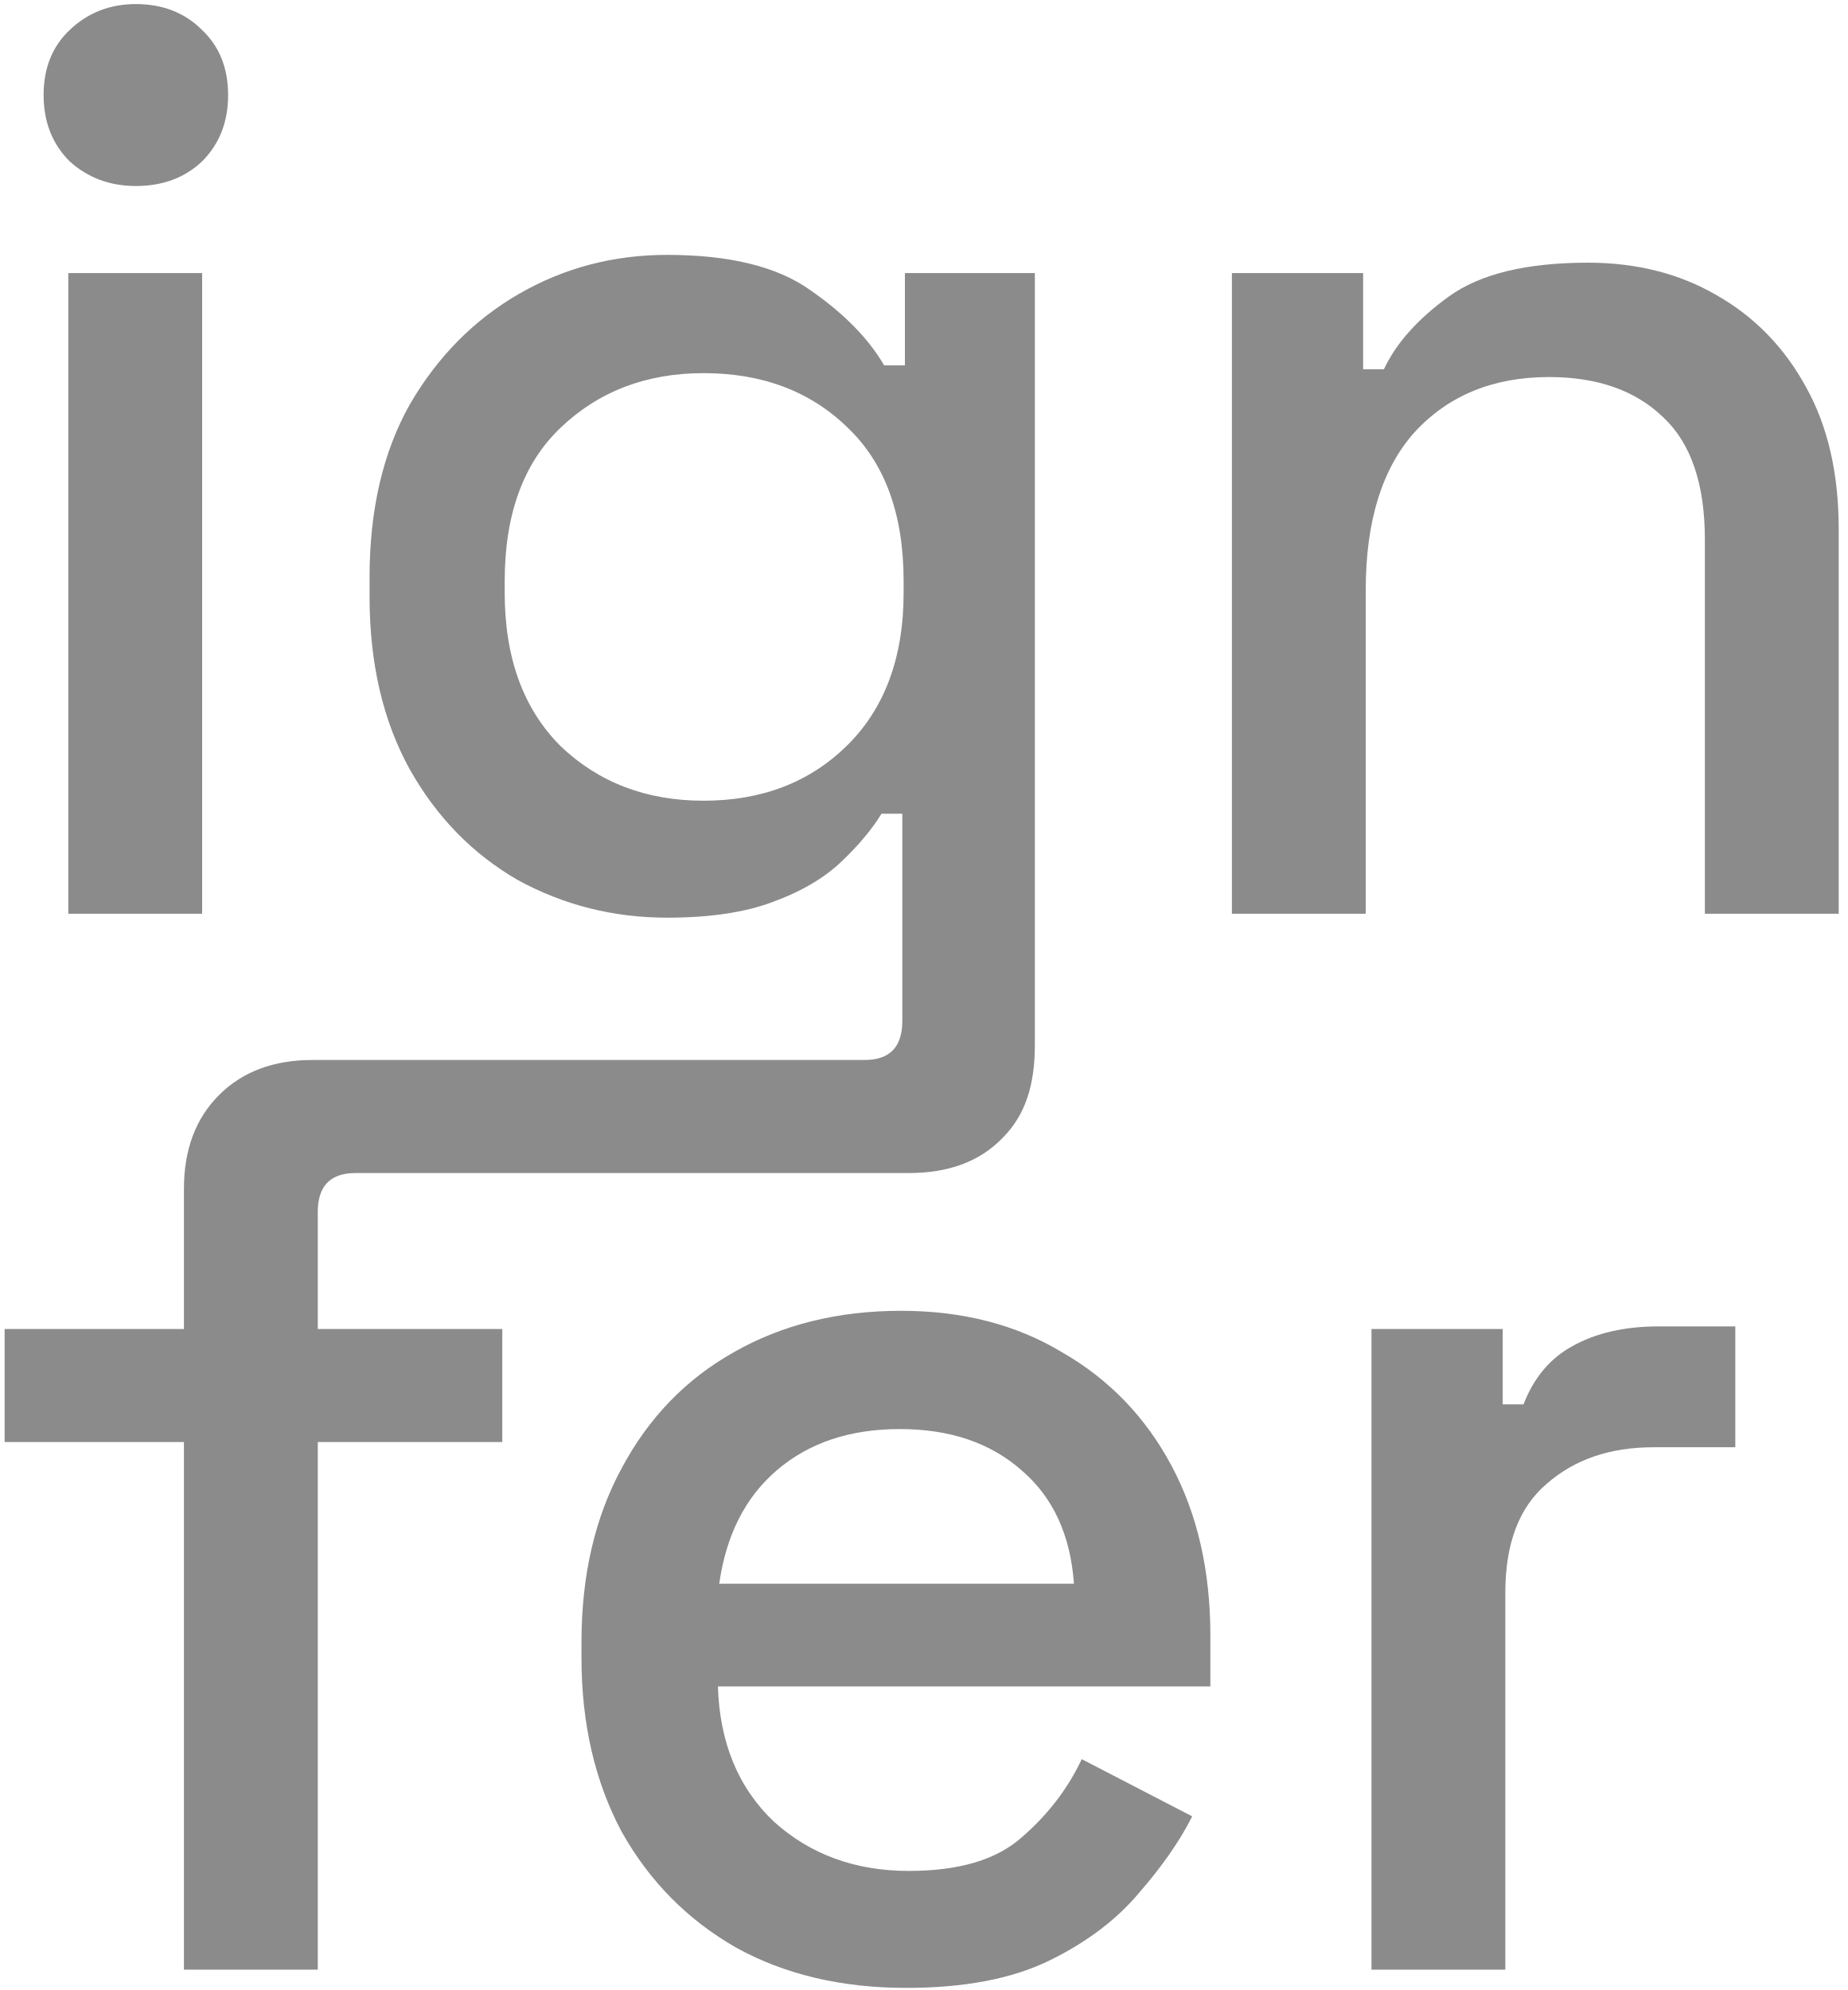
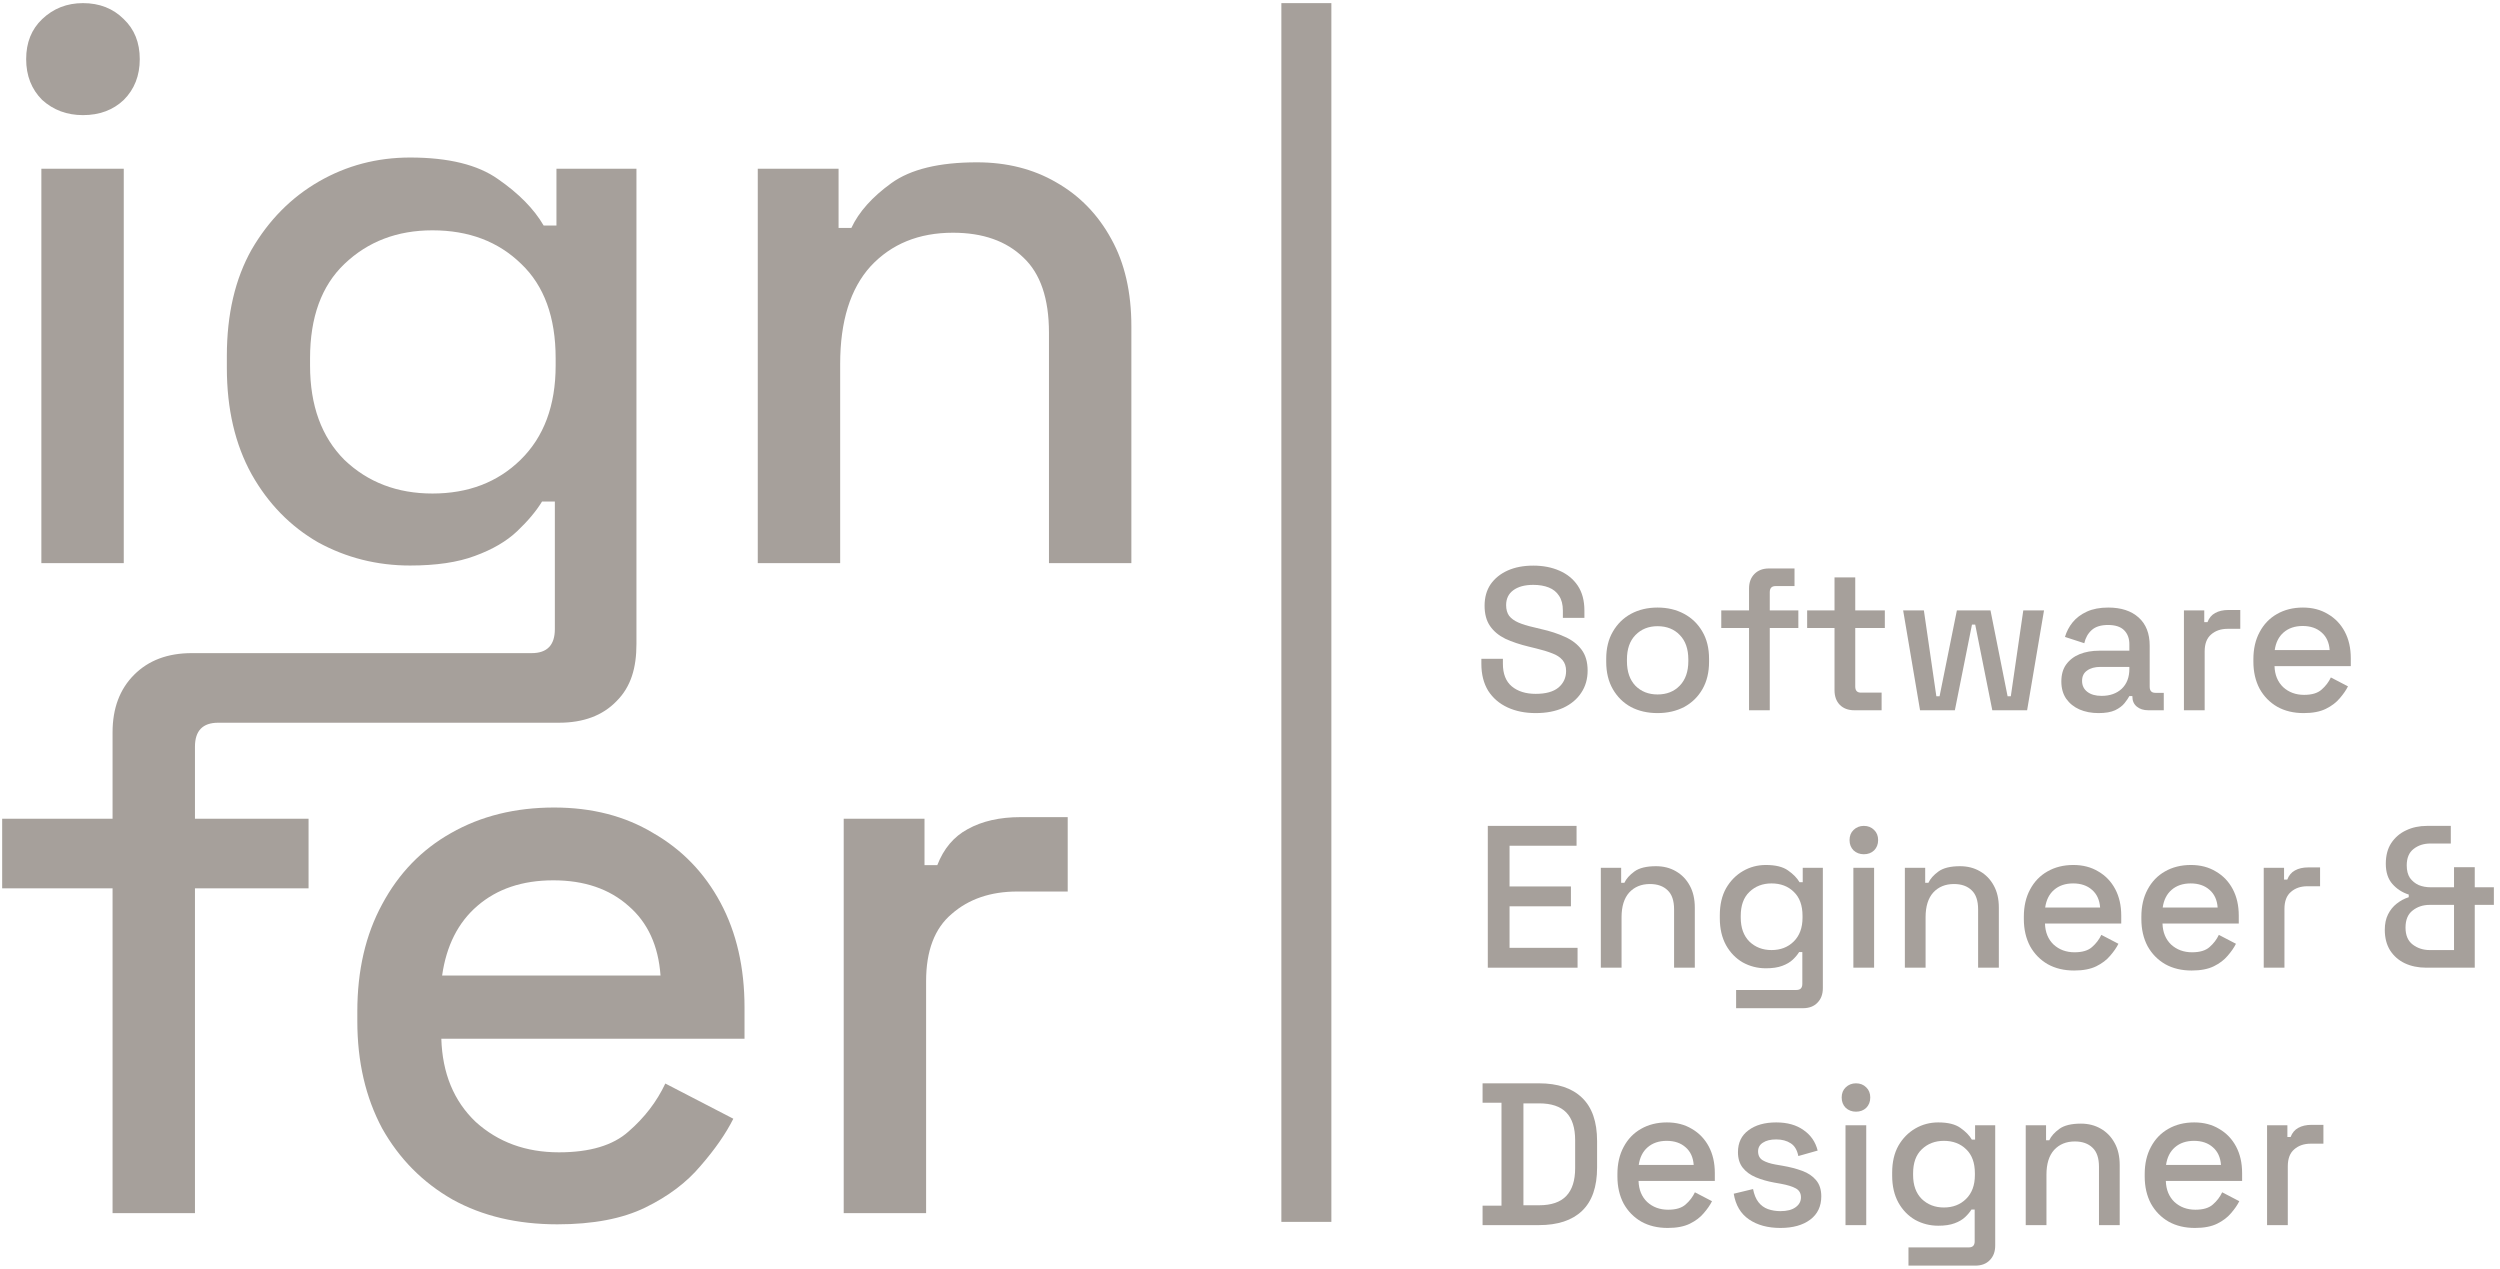
- <svg xmlns="http://www.w3.org/2000/svg" width="182" height="196" viewBox="0 0 182 196" fill="none">
-   <path d="M6.728 90V26.896H19.912V90H6.728ZM13.384 18.32C10.824 18.32 8.648 17.509 6.856 15.888C5.149 14.181 4.296 12.005 4.296 9.36C4.296 6.715 5.149 4.581 6.856 2.96C8.648 1.253 10.824 0.4 13.384 0.4C16.029 0.4 18.205 1.253 19.912 2.96C21.619 4.581 22.472 6.715 22.472 9.36C22.472 12.005 21.619 14.181 19.912 15.888C18.205 17.509 16.029 18.32 13.384 18.32Z" fill="#8B8B8B" />
-   <path d="M121.353 90V26.896H134.281V36.368H136.329C137.524 33.808 139.657 31.419 142.729 29.2C145.801 26.981 150.366 25.872 156.425 25.872C161.204 25.872 165.428 26.939 169.097 29.072C172.852 31.205 175.796 34.235 177.929 38.16C180.062 42 181.129 46.651 181.129 52.112V90H167.945V53.136C167.945 47.675 166.58 43.664 163.849 41.104C161.118 38.459 157.364 37.136 152.585 37.136C147.124 37.136 142.729 38.928 139.401 42.512C136.158 46.096 134.537 51.301 134.537 58.128V90H121.353Z" fill="#8B8B8B" />
-   <path d="M89.281 195.792C82.881 195.792 77.292 194.469 72.513 191.824C67.734 189.093 63.98 185.296 61.249 180.432C58.604 175.483 57.281 169.765 57.281 163.28V161.744C57.281 155.173 58.604 149.456 61.249 144.592C63.894 139.643 67.564 135.845 72.257 133.2C77.036 130.469 82.54 129.104 88.769 129.104C94.828 129.104 100.118 130.469 104.641 133.2C109.249 135.845 112.833 139.557 115.393 144.336C117.953 149.115 119.233 154.704 119.233 161.104V166.096H70.721C70.892 171.643 72.726 176.08 76.225 179.408C79.809 182.651 84.246 184.272 89.537 184.272C94.486 184.272 98.198 183.163 100.673 180.944C103.233 178.725 105.196 176.165 106.561 173.264L117.441 178.896C116.246 181.285 114.497 183.803 112.193 186.448C109.974 189.093 107.03 191.312 103.361 193.104C99.692 194.896 94.998 195.792 89.281 195.792ZM70.849 155.984H105.793C105.452 151.205 103.745 147.493 100.673 144.848C97.601 142.117 93.59 140.752 88.641 140.752C83.692 140.752 79.638 142.117 76.481 144.848C73.409 147.493 71.532 151.205 70.849 155.984Z" fill="#8B8B8B" />
-   <path d="M135.103 194V130.896H148.031V138.32H150.079C151.103 135.675 152.724 133.755 154.943 132.56C157.247 131.28 160.063 130.64 163.391 130.64H170.943V142.544H162.879C158.612 142.544 155.114 143.739 152.383 146.128C149.652 148.432 148.287 152.016 148.287 156.88V194H135.103Z" fill="#8B8B8B" />
-   <path d="M47.048 115.536H89.544C93.469 115.536 96.541 114.384 98.76 112.08C101.064 109.776 101.942 106.768 101.942 102.928V26.896H89.142V35.984H87.094C85.558 33.339 83.126 30.864 79.798 28.56C76.555 26.256 71.862 25.104 65.718 25.104C60.427 25.104 55.563 26.384 51.126 28.944C46.689 31.504 43.105 35.131 40.374 39.824C37.729 44.517 36.406 50.192 36.406 56.848V58.768C36.406 65.339 37.729 71.013 40.374 75.792C43.019 80.485 46.561 84.112 50.998 86.672C55.521 89.147 60.427 90.384 65.718 90.384C69.899 90.384 73.355 89.872 76.086 88.848C78.902 87.824 81.163 86.501 82.87 84.88C84.577 83.259 85.899 81.68 86.838 80.144H88.886V100.56C88.886 103.12 87.649 104.4 85.174 104.4H47.048H30.792C26.952 104.4 23.88 105.552 21.576 107.856C19.272 110.16 18.12 113.232 18.12 117.072V130.896H0.456V142.032H18.12V194H31.304V142.032H49.48V130.896H31.304V119.376C31.304 116.816 32.541 115.536 35.016 115.536H47.048ZM83.382 73.488C79.713 77.072 75.019 78.864 69.302 78.864C63.67 78.864 58.977 77.072 55.222 73.488C51.553 69.819 49.718 64.784 49.718 58.384V57.232C49.718 50.661 51.553 45.627 55.222 42.128C58.977 38.544 63.67 36.752 69.302 36.752C75.105 36.752 79.841 38.544 83.51 42.128C87.179 45.627 89.014 50.661 89.014 57.232V58.384C89.014 64.784 87.137 69.819 83.382 73.488Z" fill="#8B8B8B" />
+ <svg xmlns="http://www.w3.org/2000/svg" width="400" height="203" viewBox="0 0 400 203" fill="none">
+   <path d="M6.618 90.1V26.996H19.802V90.1H6.618ZM13.274 18.42C10.714 18.42 8.538 17.609 6.746 15.988C5.039 14.281 4.186 12.105 4.186 9.46C4.186 6.815 5.039 4.681 6.746 3.06C8.538 1.353 10.714 0.5 13.274 0.5C15.919 0.5 18.095 1.353 19.802 3.06C21.509 4.681 22.362 6.815 22.362 9.46C22.362 12.105 21.509 14.281 19.802 15.988C18.095 17.609 15.919 18.42 13.274 18.42Z" fill="#A6A09B" />
+   <path d="M121.243 90.1V26.996H134.171V36.468H136.219C137.414 33.908 139.547 31.519 142.619 29.3C145.691 27.081 150.256 25.972 156.315 25.972C161.094 25.972 165.318 27.039 168.987 29.172C172.742 31.305 175.686 34.335 177.819 38.26C179.952 42.1 181.019 46.751 181.019 52.212V90.1H167.835V53.236C167.835 47.775 166.47 43.764 163.739 41.204C161.008 38.559 157.254 37.236 152.475 37.236C147.014 37.236 142.619 39.028 139.291 42.612C136.048 46.196 134.427 51.401 134.427 58.228V90.1H121.243Z" fill="#A6A09B" />
+   <path d="M89.171 195.892C82.771 195.892 77.182 194.569 72.403 191.924C67.624 189.193 63.87 185.396 61.139 180.532C58.494 175.583 57.171 169.865 57.171 163.38V161.844C57.171 155.273 58.494 149.556 61.139 144.692C63.784 139.743 67.454 135.945 72.147 133.3C76.926 130.569 82.43 129.204 88.659 129.204C94.718 129.204 100.008 130.569 104.531 133.3C109.139 135.945 112.723 139.657 115.283 144.436C117.843 149.215 119.123 154.804 119.123 161.204V166.196H70.611C70.782 171.743 72.616 176.18 76.115 179.508C79.699 182.751 84.136 184.372 89.427 184.372C94.376 184.372 98.088 183.263 100.563 181.044C103.123 178.825 105.086 176.265 106.451 173.364L117.331 178.996C116.136 181.385 114.387 183.903 112.083 186.548C109.864 189.193 106.92 191.412 103.251 193.204C99.582 194.996 94.888 195.892 89.171 195.892ZM70.739 156.084H105.683C105.342 151.305 103.635 147.593 100.563 144.948C97.491 142.217 93.48 140.852 88.531 140.852C83.582 140.852 79.528 142.217 76.371 144.948C73.299 147.593 71.422 151.305 70.739 156.084Z" fill="#A6A09B" />
+   <path d="M134.993 194.1V130.996H147.921V138.42H149.969C150.993 135.775 152.614 133.855 154.833 132.66C157.137 131.38 159.953 130.74 163.281 130.74H170.833V142.644H162.769C158.502 142.644 155.004 143.839 152.273 146.228C149.542 148.532 148.177 152.116 148.177 156.98V194.1H134.993Z" fill="#A6A09B" />
+   <path d="M46.938 115.636H89.434C93.359 115.636 96.431 114.484 98.65 112.18C100.954 109.876 101.832 106.868 101.832 103.028V26.996H89.032V36.084H86.984C85.448 33.439 83.016 30.964 79.688 28.66C76.445 26.356 71.752 25.204 65.608 25.204C60.317 25.204 55.453 26.484 51.016 29.044C46.579 31.604 42.995 35.231 40.264 39.924C37.619 44.617 36.296 50.292 36.296 56.948V58.868C36.296 65.439 37.619 71.113 40.264 75.892C42.909 80.585 46.451 84.212 50.888 86.772C55.411 89.247 60.317 90.484 65.608 90.484C69.789 90.484 73.245 89.972 75.976 88.948C78.792 87.924 81.053 86.601 82.76 84.98C84.467 83.359 85.789 81.78 86.728 80.244H88.776V100.66C88.776 103.22 87.539 104.5 85.064 104.5H46.938H30.682C26.842 104.5 23.77 105.652 21.466 107.956C19.162 110.26 18.01 113.332 18.01 117.172V130.996H0.346V142.132H18.01V194.1H31.194V142.132H49.37V130.996H31.194V119.476C31.194 116.916 32.431 115.636 34.906 115.636H46.938ZM83.272 73.588C79.603 77.172 74.909 78.964 69.192 78.964C63.56 78.964 58.867 77.172 55.112 73.588C51.443 69.919 49.608 64.884 49.608 58.484V57.332C49.608 50.761 51.443 45.727 55.112 42.228C58.867 38.644 63.56 36.852 69.192 36.852C74.995 36.852 79.731 38.644 83.4 42.228C87.069 45.727 88.904 50.761 88.904 57.332V58.484C88.904 64.884 87.027 69.919 83.272 73.588Z" fill="#A6A09B" />
+   <rect x="205.019" y="0.5" width="8" height="195" fill="#A6A09B" />
+   <path d="M245.713 114.095C244.017 114.095 242.514 113.792 241.205 113.187C239.896 112.582 238.865 111.696 238.114 110.53C237.384 109.341 237.019 107.904 237.019 106.219V105.409H240.464V106.219C240.464 107.818 240.937 109.017 241.881 109.817C242.847 110.616 244.124 111.016 245.713 111.016C247.323 111.016 248.536 110.681 249.351 110.011C250.167 109.32 250.575 108.434 250.575 107.353C250.575 106.64 250.382 106.057 249.995 105.603C249.609 105.15 249.062 104.793 248.353 104.534C247.645 104.253 246.797 103.994 245.809 103.756L244.618 103.464C243.18 103.119 241.924 102.697 240.851 102.2C239.799 101.682 238.983 101.001 238.404 100.158C237.824 99.316 237.534 98.235 237.534 96.917C237.534 95.578 237.856 94.433 238.5 93.482C239.166 92.531 240.078 91.796 241.237 91.278C242.396 90.759 243.759 90.5 245.327 90.5C246.894 90.5 248.289 90.77 249.512 91.31C250.757 91.85 251.734 92.65 252.443 93.709C253.151 94.767 253.505 96.096 253.505 97.695V98.862H250.06V97.695C250.06 96.723 249.856 95.934 249.448 95.329C249.062 94.724 248.514 94.281 247.806 94C247.097 93.719 246.271 93.579 245.327 93.579C243.953 93.579 242.879 93.871 242.107 94.454C241.355 95.016 240.98 95.805 240.98 96.82C240.98 97.511 241.141 98.084 241.463 98.538C241.806 98.97 242.3 99.326 242.944 99.607C243.588 99.888 244.393 100.137 245.359 100.353L246.55 100.644C248.01 100.969 249.298 101.39 250.414 101.909C251.53 102.405 252.41 103.086 253.054 103.95C253.698 104.815 254.02 105.927 254.02 107.289C254.02 108.65 253.677 109.838 252.99 110.854C252.325 111.869 251.369 112.669 250.124 113.252C248.879 113.814 247.409 114.095 245.713 114.095Z" fill="#A6A09B" />
+   <path d="M265.206 114.095C263.617 114.095 262.2 113.771 260.955 113.123C259.732 112.453 258.766 111.502 258.057 110.27C257.349 109.039 256.995 107.58 256.995 105.895V105.409C256.995 103.723 257.349 102.276 258.057 101.066C258.766 99.834 259.732 98.883 260.955 98.214C262.2 97.544 263.617 97.209 265.206 97.209C266.794 97.209 268.211 97.544 269.456 98.214C270.701 98.883 271.678 99.834 272.386 101.066C273.095 102.276 273.449 103.723 273.449 105.409V105.895C273.449 107.58 273.095 109.039 272.386 110.27C271.678 111.502 270.701 112.453 269.456 113.123C268.211 113.771 266.794 114.095 265.206 114.095ZM265.206 111.113C266.665 111.113 267.846 110.649 268.748 109.719C269.671 108.769 270.132 107.462 270.132 105.798V105.506C270.132 103.842 269.681 102.546 268.78 101.617C267.878 100.666 266.687 100.191 265.206 100.191C263.767 100.191 262.587 100.666 261.664 101.617C260.762 102.546 260.311 103.842 260.311 105.506V105.798C260.311 107.462 260.762 108.769 261.664 109.719C262.587 110.649 263.767 111.113 265.206 111.113Z" fill="#A6A09B" />
+   <path d="M279.846 113.641V100.482H275.403V97.663H279.846V94.162C279.846 93.19 280.136 92.412 280.715 91.829C281.295 91.245 282.068 90.954 283.034 90.954H287.123V93.773H284.096C283.474 93.773 283.163 94.098 283.163 94.746V97.663H287.735V100.482H283.163V113.641H279.846Z" fill="#A6A09B" />
+   <path d="M296.679 113.641C295.713 113.641 294.94 113.349 294.36 112.766C293.802 112.183 293.523 111.405 293.523 110.432V100.482H289.144V97.663H293.523V92.38H296.84V97.663H301.573V100.482H296.84V109.849C296.84 110.497 297.14 110.821 297.741 110.821H301.058V113.641H296.679Z" fill="#A6A09B" />
+   <path d="M307.208 113.641L304.503 97.663H307.82L309.816 111.405H310.331L313.101 97.663H318.478L321.215 111.405H321.73L323.726 97.663H327.043L324.338 113.641H318.768L316.031 99.931H315.516L312.779 113.641H307.208Z" fill="#A6A09B" />
+   <path d="M335.772 114.095C334.634 114.095 333.614 113.9 332.713 113.511C331.833 113.123 331.124 112.55 330.588 111.794C330.072 111.037 329.815 110.119 329.815 109.039C329.815 107.937 330.072 107.029 330.588 106.316C331.124 105.582 331.843 105.031 332.745 104.663C333.668 104.296 334.709 104.112 335.868 104.112H340.698V103.075C340.698 102.146 340.419 101.401 339.861 100.839C339.303 100.277 338.444 99.996 337.285 99.996C336.147 99.996 335.278 100.266 334.677 100.807C334.076 101.347 333.679 102.049 333.486 102.913L330.394 101.909C330.652 101.044 331.06 100.266 331.618 99.575C332.198 98.862 332.96 98.289 333.904 97.857C334.849 97.425 335.986 97.209 337.317 97.209C339.378 97.209 340.999 97.738 342.179 98.797C343.36 99.856 343.95 101.358 343.95 103.302V109.882C343.95 110.53 344.251 110.854 344.852 110.854H346.204V113.641H343.725C342.974 113.641 342.362 113.447 341.89 113.058C341.417 112.669 341.181 112.139 341.181 111.47V111.372H340.698C340.527 111.696 340.269 112.075 339.925 112.507C339.582 112.939 339.078 113.317 338.412 113.641C337.747 113.944 336.867 114.095 335.772 114.095ZM336.255 111.34C337.586 111.34 338.659 110.962 339.475 110.206C340.29 109.428 340.698 108.369 340.698 107.029V106.705H336.062C335.181 106.705 334.473 106.9 333.936 107.289C333.4 107.656 333.131 108.207 333.131 108.942C333.131 109.676 333.41 110.26 333.969 110.692C334.527 111.124 335.289 111.34 336.255 111.34Z" fill="#A6A09B" />
+   <path d="M349.429 113.641V97.663H352.681V99.543H353.196C353.454 98.873 353.862 98.387 354.42 98.084C355 97.76 355.708 97.598 356.545 97.598H358.445V100.612H356.416C355.343 100.612 354.463 100.915 353.776 101.52C353.089 102.103 352.746 103.01 352.746 104.242V113.641H349.429Z" fill="#A6A09B" />
+   <path d="M368.592 114.095C366.982 114.095 365.576 113.76 364.374 113.09C363.172 112.399 362.228 111.437 361.541 110.206C360.875 108.952 360.542 107.505 360.542 105.863V105.474C360.542 103.81 360.875 102.362 361.541 101.131C362.206 99.877 363.129 98.916 364.31 98.246C365.512 97.555 366.896 97.209 368.464 97.209C369.988 97.209 371.319 97.555 372.456 98.246C373.615 98.916 374.517 99.856 375.161 101.066C375.805 102.276 376.127 103.691 376.127 105.312V106.576H363.923C363.966 107.98 364.428 109.104 365.308 109.946C366.21 110.767 367.326 111.178 368.657 111.178C369.902 111.178 370.836 110.897 371.458 110.335C372.102 109.773 372.596 109.125 372.939 108.391L375.676 109.817C375.376 110.422 374.936 111.059 374.356 111.729C373.798 112.399 373.057 112.96 372.134 113.414C371.211 113.868 370.031 114.095 368.592 114.095ZM363.956 104.015H372.746C372.66 102.805 372.231 101.865 371.458 101.195C370.685 100.504 369.676 100.158 368.431 100.158C367.186 100.158 366.167 100.504 365.372 101.195C364.6 101.865 364.127 102.805 363.956 104.015Z" fill="#A6A09B" />
+   <path d="M238.049 154.83V132.142H252.249V135.318H241.527V141.833H251.348V145.009H241.527V151.653H252.41V154.83H238.049Z" fill="#A6A09B" />
+   <path d="M256.132 154.83V138.851H259.385V141.249H259.9C260.2 140.601 260.737 139.996 261.51 139.435C262.283 138.873 263.431 138.592 264.955 138.592C266.157 138.592 267.22 138.862 268.143 139.402C269.087 139.942 269.828 140.709 270.365 141.703C270.901 142.676 271.17 143.853 271.17 145.236V154.83H267.853V145.495C267.853 144.112 267.51 143.097 266.823 142.449C266.136 141.779 265.191 141.444 263.989 141.444C262.615 141.444 261.51 141.898 260.673 142.805C259.857 143.713 259.449 145.031 259.449 146.759V154.83H256.132Z" fill="#A6A09B" />
+   <path d="M275.17 146.921V146.435C275.17 144.75 275.503 143.313 276.168 142.125C276.855 140.936 277.757 140.018 278.873 139.37C279.989 138.721 281.213 138.397 282.544 138.397C284.089 138.397 285.27 138.689 286.085 139.272C286.923 139.856 287.534 140.482 287.921 141.152H288.436V138.851H291.656V158.103C291.656 159.075 291.366 159.853 290.787 160.437C290.228 161.02 289.456 161.312 288.468 161.312H277.778V158.395H287.438C288.06 158.395 288.372 158.071 288.372 157.422V152.334H287.856C287.62 152.723 287.288 153.123 286.858 153.533C286.429 153.944 285.86 154.279 285.152 154.538C284.465 154.797 283.595 154.927 282.544 154.927C281.213 154.927 279.978 154.613 278.841 153.987C277.724 153.339 276.834 152.42 276.168 151.232C275.503 150.022 275.17 148.585 275.17 146.921ZM283.445 152.01C284.883 152.01 286.064 151.556 286.987 150.649C287.932 149.719 288.404 148.445 288.404 146.824V146.532C288.404 144.869 287.942 143.594 287.019 142.708C286.096 141.8 284.905 141.347 283.445 141.347C282.028 141.347 280.848 141.8 279.903 142.708C278.98 143.594 278.519 144.869 278.519 146.532V146.824C278.519 148.445 278.98 149.719 279.903 150.649C280.848 151.556 282.028 152.01 283.445 152.01Z" fill="#A6A09B" />
+   <path d="M296.539 154.83V138.851H299.856V154.83H296.539ZM298.213 136.68C297.569 136.68 297.022 136.474 296.571 136.064C296.142 135.632 295.927 135.081 295.927 134.411C295.927 133.741 296.142 133.201 296.571 132.79C297.022 132.358 297.569 132.142 298.213 132.142C298.879 132.142 299.426 132.358 299.856 132.79C300.285 133.201 300.5 133.741 300.5 134.411C300.5 135.081 300.285 135.632 299.856 136.064C299.426 136.474 298.879 136.68 298.213 136.68Z" fill="#A6A09B" />
+   <path d="M304.778 154.83V138.851H308.03V141.249H308.545C308.845 140.601 309.382 139.996 310.155 139.435C310.928 138.873 312.076 138.592 313.6 138.592C314.802 138.592 315.865 138.862 316.788 139.402C317.732 139.942 318.473 140.709 319.01 141.703C319.546 142.676 319.815 143.853 319.815 145.236V154.83H316.498V145.495C316.498 144.112 316.155 143.097 315.468 142.449C314.781 141.779 313.836 141.444 312.634 141.444C311.26 141.444 310.155 141.898 309.318 142.805C308.502 143.713 308.094 145.031 308.094 146.759V154.83H304.778Z" fill="#A6A09B" />
+   <path d="M331.865 155.283C330.255 155.283 328.849 154.948 327.647 154.279C326.445 153.587 325.5 152.626 324.813 151.394C324.148 150.141 323.815 148.693 323.815 147.051V146.662C323.815 144.998 324.148 143.551 324.813 142.319C325.479 141.066 326.402 140.104 327.582 139.435C328.784 138.743 330.169 138.397 331.736 138.397C333.26 138.397 334.591 138.743 335.729 139.435C336.888 140.104 337.79 141.044 338.434 142.254C339.077 143.464 339.399 144.879 339.399 146.5V147.764H327.196C327.239 149.168 327.7 150.292 328.58 151.135C329.482 151.956 330.598 152.366 331.929 152.366C333.174 152.366 334.108 152.085 334.731 151.524C335.375 150.962 335.868 150.314 336.212 149.579L338.949 151.005C338.648 151.61 338.208 152.247 337.629 152.917C337.07 153.587 336.33 154.149 335.407 154.603C334.484 155.056 333.303 155.283 331.865 155.283ZM327.228 145.204H336.019C335.933 143.994 335.503 143.054 334.731 142.384C333.958 141.692 332.949 141.347 331.704 141.347C330.459 141.347 329.439 141.692 328.645 142.384C327.872 143.054 327.4 143.994 327.228 145.204Z" fill="#A6A09B" />
+   <path d="M350.669 155.283C349.059 155.283 347.653 154.948 346.451 154.279C345.249 153.587 344.304 152.626 343.617 151.394C342.952 150.141 342.619 148.693 342.619 147.051V146.662C342.619 144.998 342.952 143.551 343.617 142.319C344.283 141.066 345.206 140.104 346.386 139.435C347.588 138.743 348.973 138.397 350.54 138.397C352.064 138.397 353.395 138.743 354.533 139.435C355.692 140.104 356.593 141.044 357.237 142.254C357.881 143.464 358.203 144.879 358.203 146.5V147.764H346C346.043 149.168 346.504 150.292 347.384 151.135C348.286 151.956 349.402 152.366 350.733 152.366C351.978 152.366 352.912 152.085 353.535 151.524C354.179 150.962 354.672 150.314 355.016 149.579L357.753 151.005C357.452 151.61 357.012 152.247 356.432 152.917C355.874 153.587 355.134 154.149 354.211 154.603C353.288 155.056 352.107 155.283 350.669 155.283ZM346.032 145.204H354.823C354.737 143.994 354.307 143.054 353.535 142.384C352.762 141.692 351.753 141.347 350.508 141.347C349.263 141.347 348.243 141.692 347.449 142.384C346.676 143.054 346.204 143.994 346.032 145.204Z" fill="#A6A09B" />
+   <path d="M362.196 154.83V138.851H365.448V140.731H365.963C366.221 140.061 366.628 139.575 367.187 139.272C367.766 138.948 368.475 138.786 369.312 138.786H371.212V141.8H369.183C368.11 141.8 367.23 142.103 366.543 142.708C365.856 143.291 365.512 144.199 365.512 145.43V154.83H362.196Z" fill="#A6A09B" />
+   <path d="M388.2 154.83C386.912 154.83 385.764 154.592 384.755 154.116C383.767 153.641 382.984 152.95 382.404 152.042C381.846 151.135 381.567 150.044 381.567 148.769C381.567 147.818 381.739 146.997 382.082 146.306C382.426 145.614 382.887 145.042 383.467 144.588C384.068 144.112 384.712 143.767 385.399 143.551V143.129C384.368 142.805 383.499 142.243 382.791 141.444C382.082 140.644 381.728 139.564 381.728 138.203C381.728 136.885 382.018 135.783 382.597 134.897C383.198 133.99 383.993 133.309 384.98 132.855C385.968 132.38 387.084 132.142 388.329 132.142H392.128V134.962H388.876C387.803 134.962 386.901 135.254 386.171 135.837C385.442 136.399 385.077 137.274 385.077 138.462C385.077 139.283 385.248 139.953 385.592 140.472C385.957 140.969 386.418 141.347 386.976 141.606C387.556 141.844 388.189 141.963 388.876 141.963H392.644V138.754H395.96V141.963H399.019V144.782H395.96V154.83H388.2ZM388.747 152.01H392.644V144.782H388.747C387.674 144.782 386.762 145.085 386.01 145.69C385.259 146.273 384.883 147.181 384.883 148.412C384.883 149.644 385.27 150.551 386.043 151.135C386.815 151.718 387.717 152.01 388.747 152.01Z" fill="#A6A09B" />
+   <path d="M237.212 196.018V192.906H240.239V176.442H237.212V173.331H246.228C249.233 173.331 251.53 174.098 253.119 175.632C254.729 177.166 255.534 179.478 255.534 182.568V186.813C255.534 189.903 254.729 192.215 253.119 193.749C251.53 195.262 249.233 196.018 246.228 196.018H237.212ZM243.749 192.842H246.26C248.214 192.842 249.663 192.345 250.607 191.351C251.552 190.357 252.024 188.877 252.024 186.911V182.438C252.024 180.45 251.552 178.97 250.607 177.998C249.663 177.025 248.214 176.539 246.26 176.539H243.749V192.842Z" fill="#A6A09B" />
+   <path d="M266.837 196.472C265.227 196.472 263.821 196.137 262.619 195.467C261.417 194.775 260.472 193.814 259.785 192.582C259.12 191.329 258.787 189.881 258.787 188.239V187.85C258.787 186.187 259.12 184.739 259.785 183.507C260.451 182.254 261.374 181.293 262.554 180.623C263.757 179.931 265.141 179.586 266.708 179.586C268.232 179.586 269.563 179.931 270.701 180.623C271.86 181.293 272.762 182.233 273.406 183.443C274.05 184.653 274.372 186.068 274.372 187.688V188.952H262.168C262.211 190.357 262.673 191.48 263.553 192.323C264.454 193.144 265.57 193.555 266.901 193.555C268.146 193.555 269.08 193.274 269.703 192.712C270.347 192.15 270.84 191.502 271.184 190.767L273.921 192.193C273.62 192.798 273.18 193.436 272.601 194.106C272.043 194.775 271.302 195.337 270.379 195.791C269.456 196.245 268.275 196.472 266.837 196.472ZM262.2 186.392H270.991C270.905 185.182 270.476 184.242 269.703 183.572C268.93 182.881 267.921 182.535 266.676 182.535C265.431 182.535 264.411 182.881 263.617 183.572C262.844 184.242 262.372 185.182 262.2 186.392Z" fill="#A6A09B" />
+   <path d="M284.868 196.472C282.85 196.472 281.176 196.018 279.845 195.11C278.514 194.203 277.698 192.831 277.398 190.994L280.489 190.249C280.661 191.135 280.951 191.837 281.358 192.356C281.766 192.874 282.271 193.241 282.872 193.457C283.494 193.674 284.16 193.782 284.868 193.782C285.92 193.782 286.725 193.576 287.283 193.166C287.863 192.755 288.153 192.226 288.153 191.578C288.153 190.929 287.884 190.454 287.348 190.152C286.811 189.849 286.017 189.601 284.965 189.406L283.87 189.212C282.797 189.017 281.82 188.736 280.94 188.369C280.06 188.002 279.362 187.494 278.847 186.846C278.332 186.198 278.074 185.366 278.074 184.35C278.074 182.838 278.632 181.671 279.748 180.85C280.865 180.007 282.346 179.586 284.192 179.586C285.974 179.586 287.433 179.996 288.571 180.817C289.73 181.617 290.482 182.708 290.825 184.091L287.734 184.966C287.541 183.994 287.133 183.313 286.51 182.924C285.888 182.514 285.115 182.308 284.192 182.308C283.29 182.308 282.582 182.481 282.067 182.827C281.552 183.151 281.294 183.615 281.294 184.22C281.294 184.869 281.541 185.344 282.035 185.647C282.55 185.949 283.237 186.176 284.095 186.327L285.222 186.522C286.36 186.716 287.401 186.986 288.346 187.332C289.29 187.678 290.031 188.175 290.567 188.823C291.126 189.471 291.405 190.335 291.405 191.416C291.405 193.015 290.814 194.257 289.634 195.143C288.453 196.029 286.865 196.472 284.868 196.472Z" fill="#A6A09B" />
+   <path d="M295.281 196.018V180.039H298.598V196.018H295.281ZM296.956 177.868C296.312 177.868 295.764 177.663 295.313 177.252C294.884 176.82 294.669 176.269 294.669 175.599C294.669 174.929 294.884 174.389 295.313 173.979C295.764 173.547 296.312 173.331 296.956 173.331C297.621 173.331 298.168 173.547 298.598 173.979C299.027 174.389 299.242 174.929 299.242 175.599C299.242 176.269 299.027 176.82 298.598 177.252C298.168 177.663 297.621 177.868 296.956 177.868Z" fill="#A6A09B" />
+   <path d="M302.747 188.11V187.624C302.747 185.938 303.08 184.501 303.745 183.313C304.432 182.125 305.334 181.206 306.45 180.558C307.566 179.91 308.79 179.586 310.121 179.586C311.666 179.586 312.847 179.877 313.663 180.461C314.5 181.044 315.112 181.671 315.498 182.341H316.013V180.039H319.233V199.291C319.233 200.264 318.943 201.042 318.364 201.625C317.806 202.208 317.033 202.5 316.045 202.5H305.355V199.583H315.015C315.637 199.583 315.949 199.259 315.949 198.611V193.522H315.434C315.197 193.911 314.865 194.311 314.435 194.721C314.006 195.132 313.437 195.467 312.729 195.726C312.042 195.985 311.172 196.115 310.121 196.115C308.79 196.115 307.555 195.802 306.418 195.175C305.301 194.527 304.411 193.609 303.745 192.42C303.08 191.21 302.747 189.773 302.747 188.11ZM311.022 193.198C312.46 193.198 313.641 192.744 314.564 191.837C315.509 190.908 315.981 189.633 315.981 188.012V187.721C315.981 186.057 315.519 184.782 314.596 183.896C313.673 182.989 312.482 182.535 311.022 182.535C309.605 182.535 308.425 182.989 307.48 183.896C306.557 184.782 306.096 186.057 306.096 187.721V188.012C306.096 189.633 306.557 190.908 307.48 191.837C308.425 192.744 309.605 193.198 311.022 193.198Z" fill="#A6A09B" />
+   <path d="M324.116 196.018V180.039H327.368V182.438H327.883C328.184 181.79 328.721 181.185 329.493 180.623C330.266 180.061 331.415 179.78 332.939 179.78C334.141 179.78 335.203 180.05 336.126 180.59C337.071 181.131 337.812 181.898 338.348 182.892C338.885 183.864 339.153 185.042 339.153 186.424V196.018H335.837V186.684C335.837 185.301 335.493 184.285 334.806 183.637C334.119 182.967 333.175 182.632 331.973 182.632C330.599 182.632 329.493 183.086 328.656 183.994C327.84 184.901 327.433 186.219 327.433 187.948V196.018H324.116Z" fill="#A6A09B" />
+   <path d="M351.203 196.472C349.593 196.472 348.187 196.137 346.985 195.467C345.783 194.775 344.839 193.814 344.152 192.582C343.486 191.329 343.153 189.881 343.153 188.239V187.85C343.153 186.187 343.486 184.739 344.152 183.507C344.817 182.254 345.74 181.293 346.921 180.623C348.123 179.931 349.508 179.586 351.075 179.586C352.599 179.586 353.93 179.931 355.067 180.623C356.226 181.293 357.128 182.233 357.772 183.443C358.416 184.653 358.738 186.068 358.738 187.688V188.952H346.534C346.577 190.357 347.039 191.48 347.919 192.323C348.821 193.144 349.937 193.555 351.268 193.555C352.513 193.555 353.447 193.274 354.069 192.712C354.713 192.15 355.207 191.502 355.55 190.767L358.287 192.193C357.987 192.798 357.547 193.436 356.967 194.106C356.409 194.775 355.668 195.337 354.745 195.791C353.822 196.245 352.642 196.472 351.203 196.472ZM346.567 186.392H355.357C355.271 185.182 354.842 184.242 354.069 183.572C353.296 182.881 352.287 182.535 351.042 182.535C349.797 182.535 348.778 182.881 347.983 183.572C347.211 184.242 346.738 185.182 346.567 186.392Z" fill="#A6A09B" />
+   <path d="M362.73 196.018V180.039H365.982V181.919H366.498C366.755 181.249 367.163 180.763 367.721 180.461C368.301 180.137 369.009 179.975 369.846 179.975H371.746V182.989H369.718C368.644 182.989 367.764 183.291 367.077 183.896C366.39 184.48 366.047 185.387 366.047 186.619V196.018H362.73Z" fill="#A6A09B" />
</svg>
